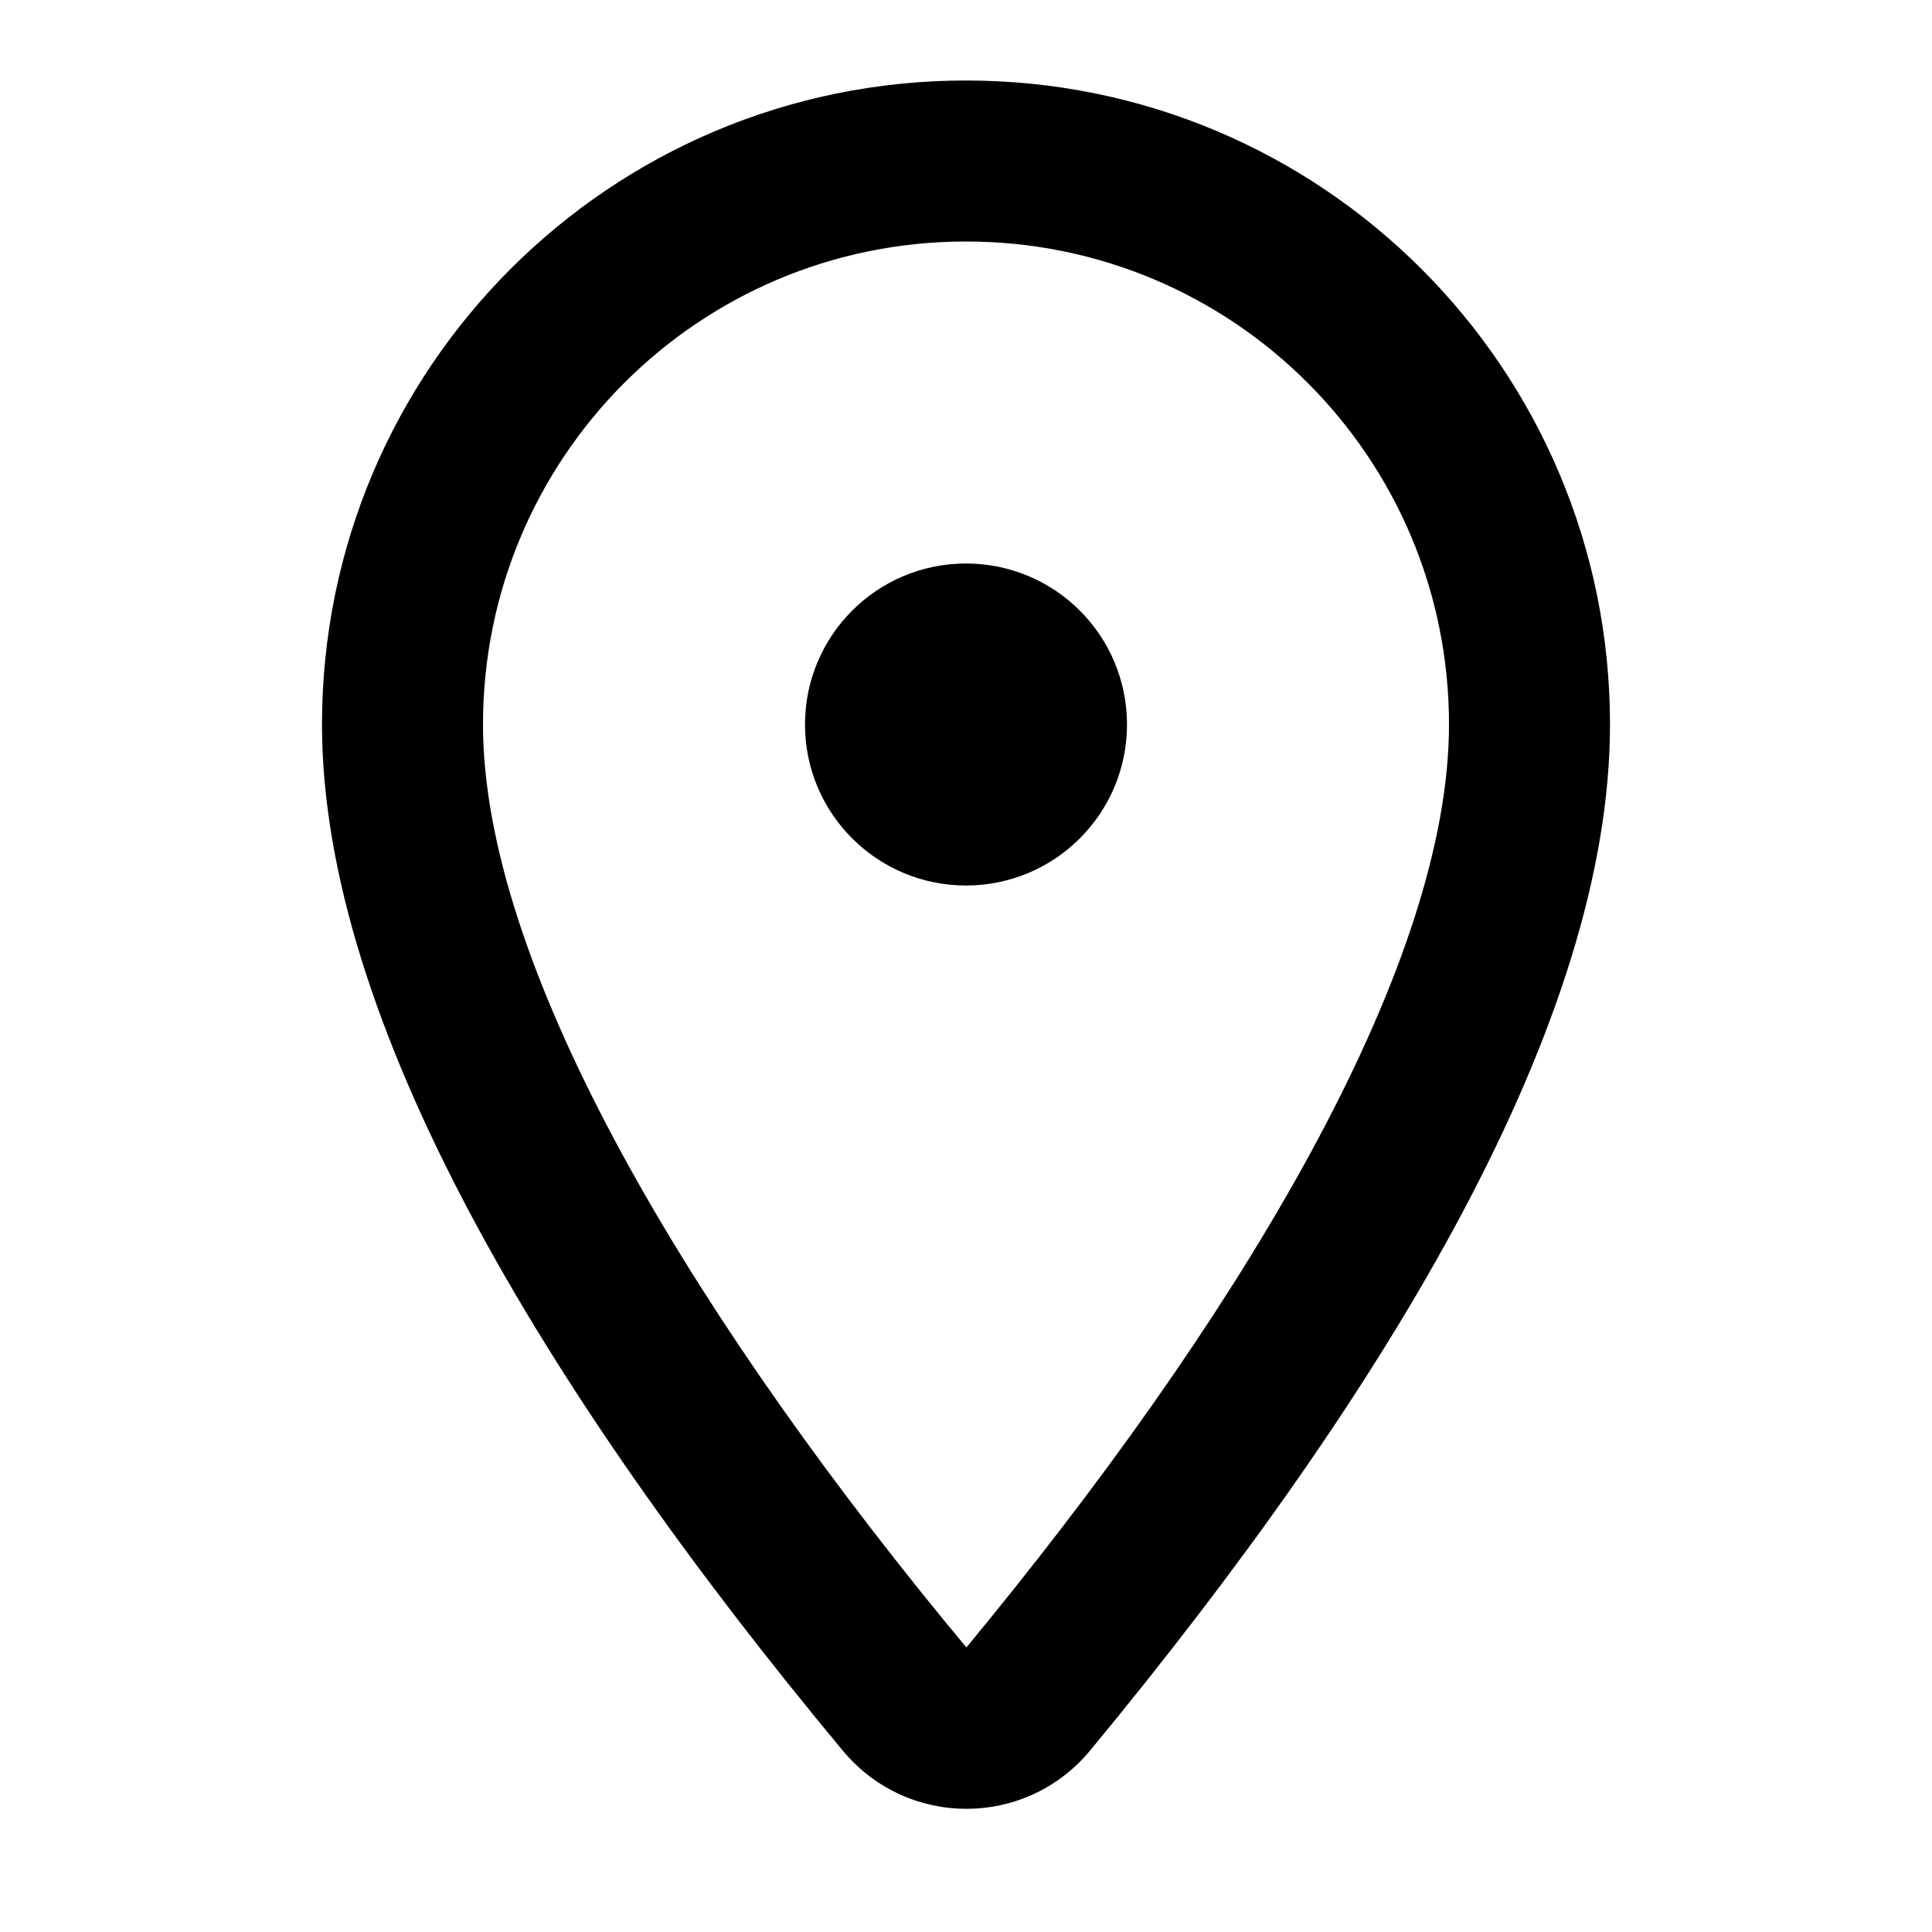
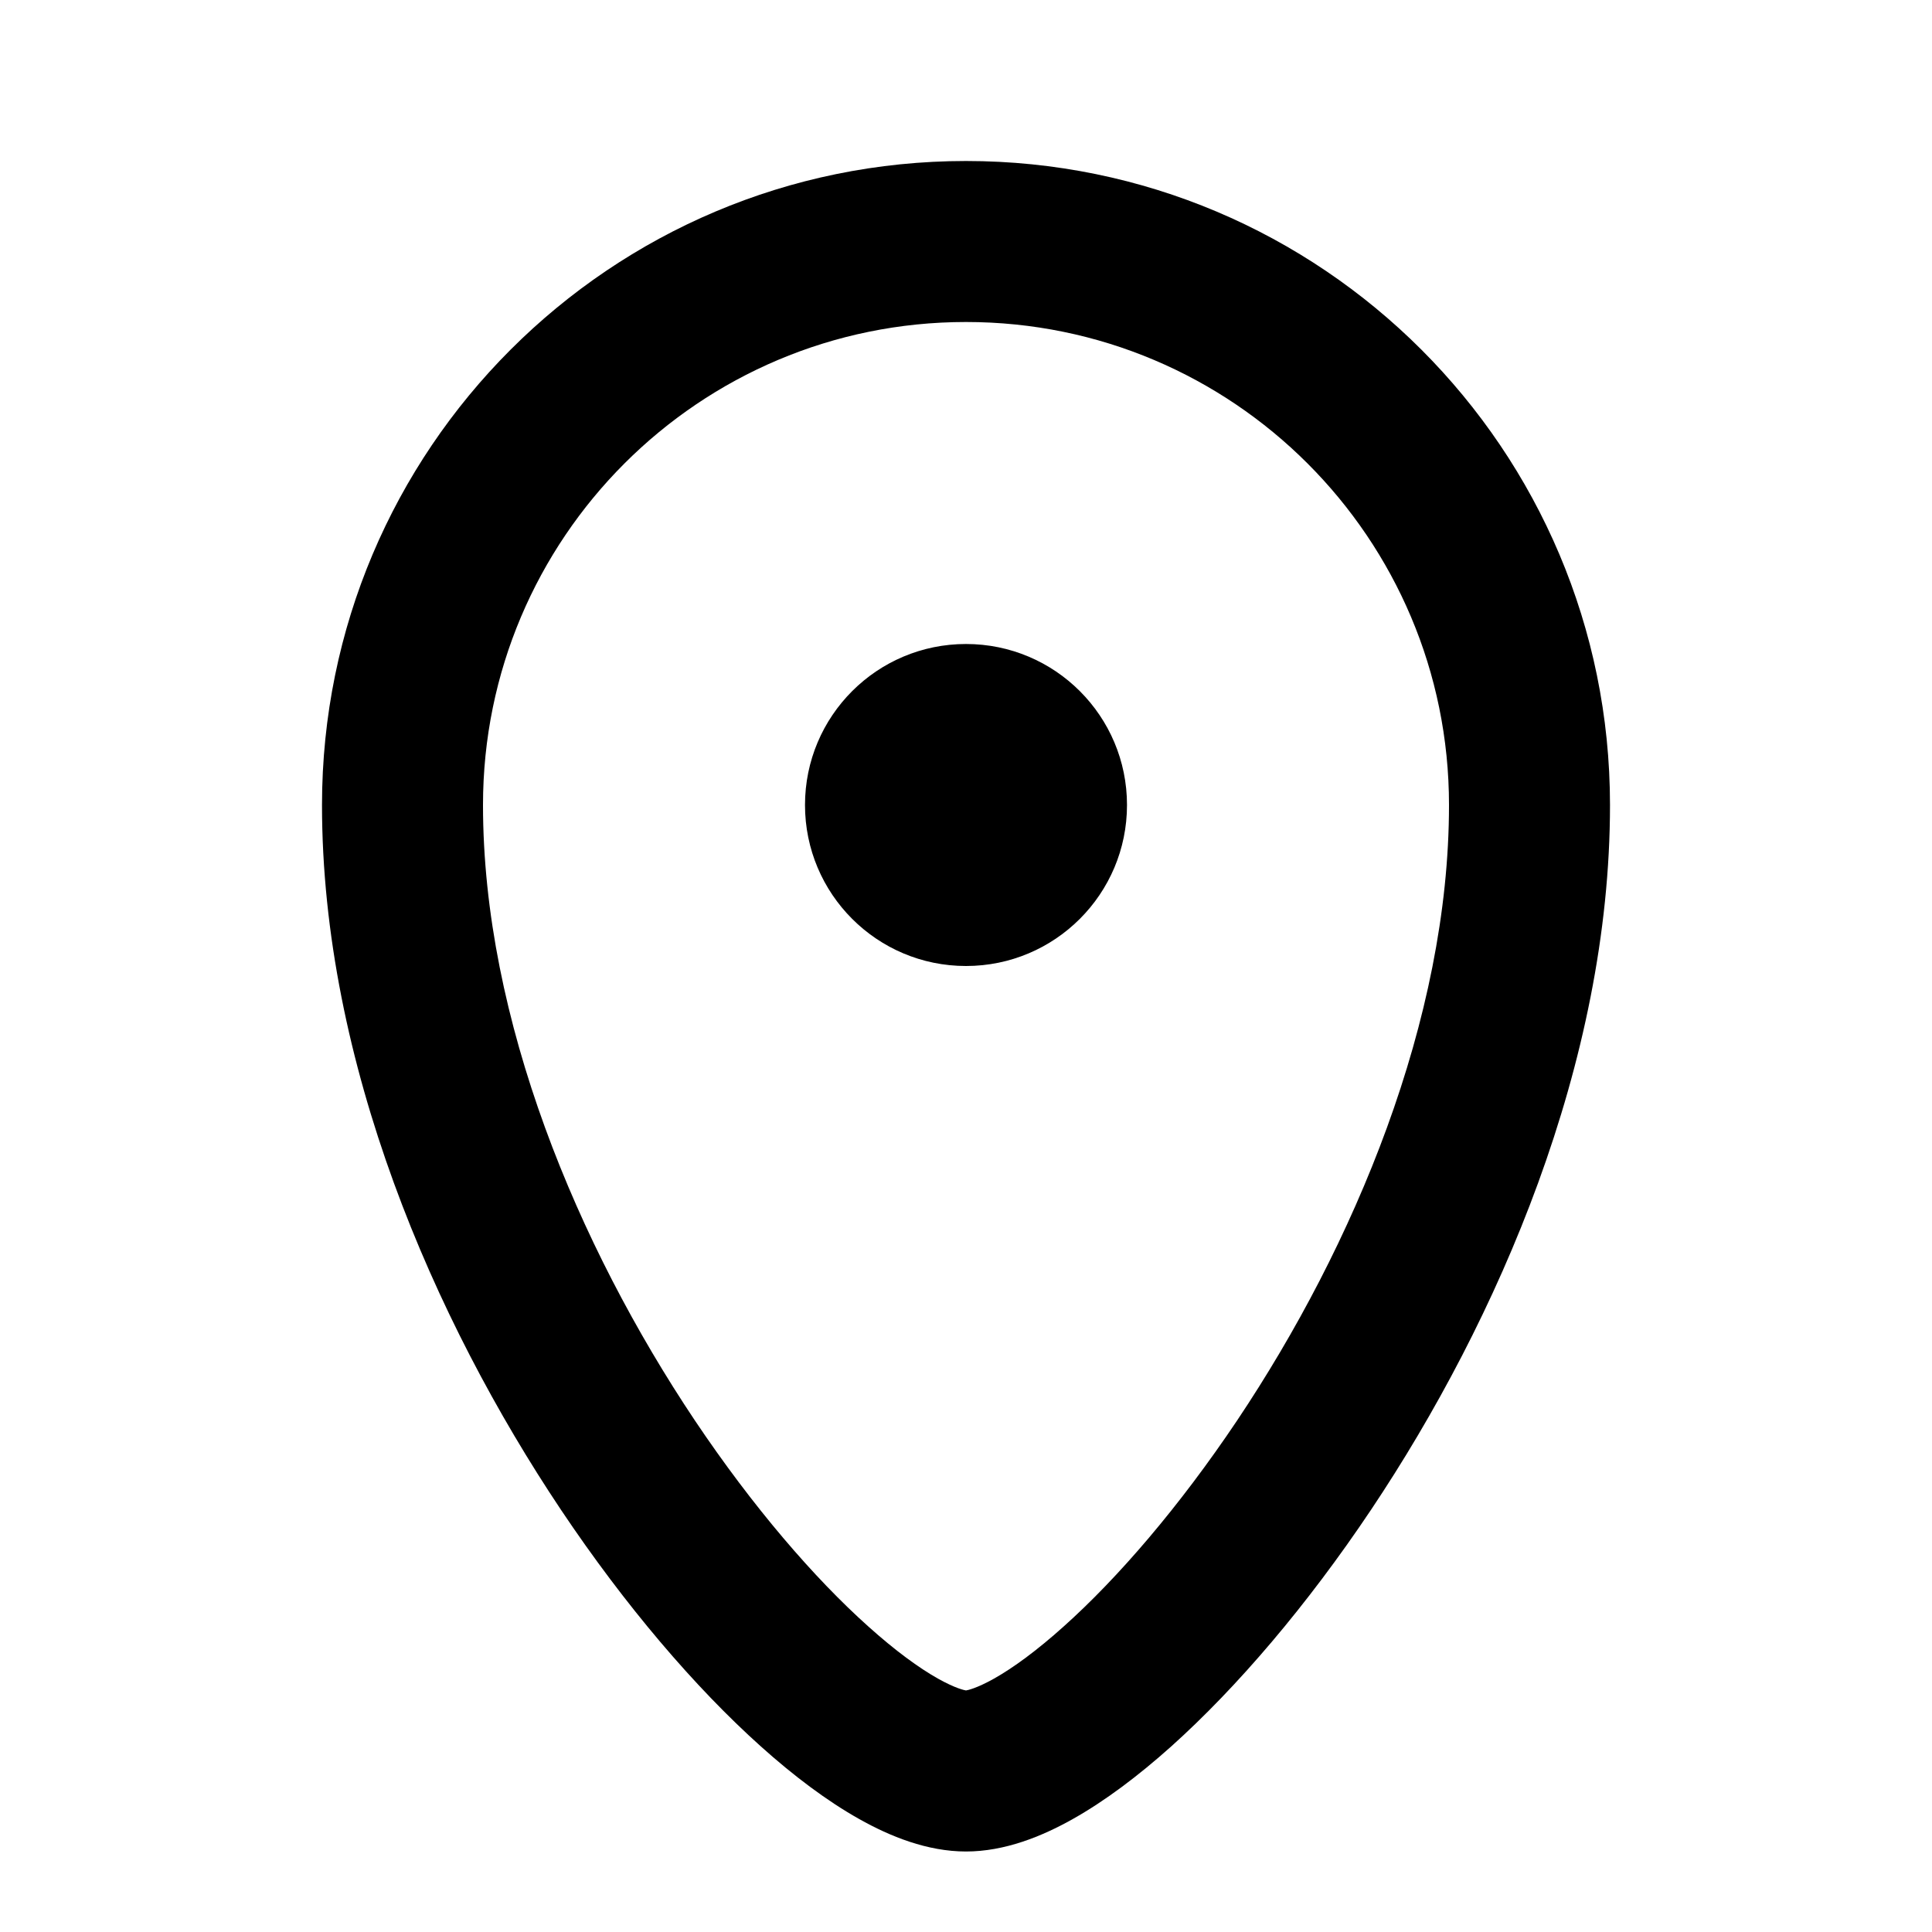
- <svg xmlns="http://www.w3.org/2000/svg" width="24" height="24" viewBox="0 0 24 24">
-   <g fill="none" fill-rule="evenodd">
-     <polygon points="0 0 24 0 24 24 0 24" />
-     <path fill="#000" fill-rule="nonzero" d="M12,1 C16.422,1 20,4.578 20,9 C20,12.664 17.286,17.216 13.538,21.75 C12.738,22.71 11.272,22.71 10.471,21.749 C6.742,17.263 4,12.668 4,9 C4,4.578 7.578,1 12,1 Z M12,3 C8.682,3 6,5.682 6,9 C6,11.931 8.445,16.111 11.717,20.117 L12.005,20.465 L12.291,20.116 C15.578,16.073 18,11.927 18,9 C18,5.682 15.318,3 12,3 Z M12,7 C13.105,7 14,7.895 14,9 C14,10.105 13.105,11 12,11 C10.895,11 10,10.105 10,9 C10,7.895 10.895,7 12,7 Z" />
-   </g>
+ <svg xmlns="http://www.w3.org/2000/svg" width="24" height="24" viewBox="0 0 24 24" fill="none">
+   <path fill-rule="evenodd" clip-rule="evenodd" d="M6 10C6 6.686 8.686 4 12 4C15.314 4 18 6.686 18 10C18 12.666 16.822 15.472 15.369 17.644C14.647 18.721 13.884 19.605 13.213 20.205C12.878 20.506 12.584 20.72 12.347 20.853C12.129 20.975 12.02 20.996 12.001 20.999L12 21L11.999 20.999C11.98 20.996 11.871 20.975 11.653 20.853C11.416 20.72 11.122 20.506 10.787 20.205C10.116 19.605 9.353 18.721 8.631 17.644C7.178 15.472 6 12.666 6 10ZM12 2C7.582 2 4 5.582 4 10C4 13.2 5.389 16.394 6.969 18.756C7.765 19.945 8.634 20.962 9.452 21.695C9.859 22.06 10.273 22.372 10.674 22.597C11.056 22.812 11.518 23 12 23C12.482 23 12.944 22.812 13.326 22.597C13.727 22.372 14.141 22.06 14.549 21.695C15.366 20.962 16.235 19.945 17.031 18.756C18.611 16.394 20 13.2 20 10C20 5.582 16.418 2 12 2ZM12 12C13.105 12 14 11.105 14 10C14 8.895 13.105 8 12 8C10.895 8 10 8.895 10 10C10 11.105 10.895 12 12 12Z" fill="black" />
</svg>
